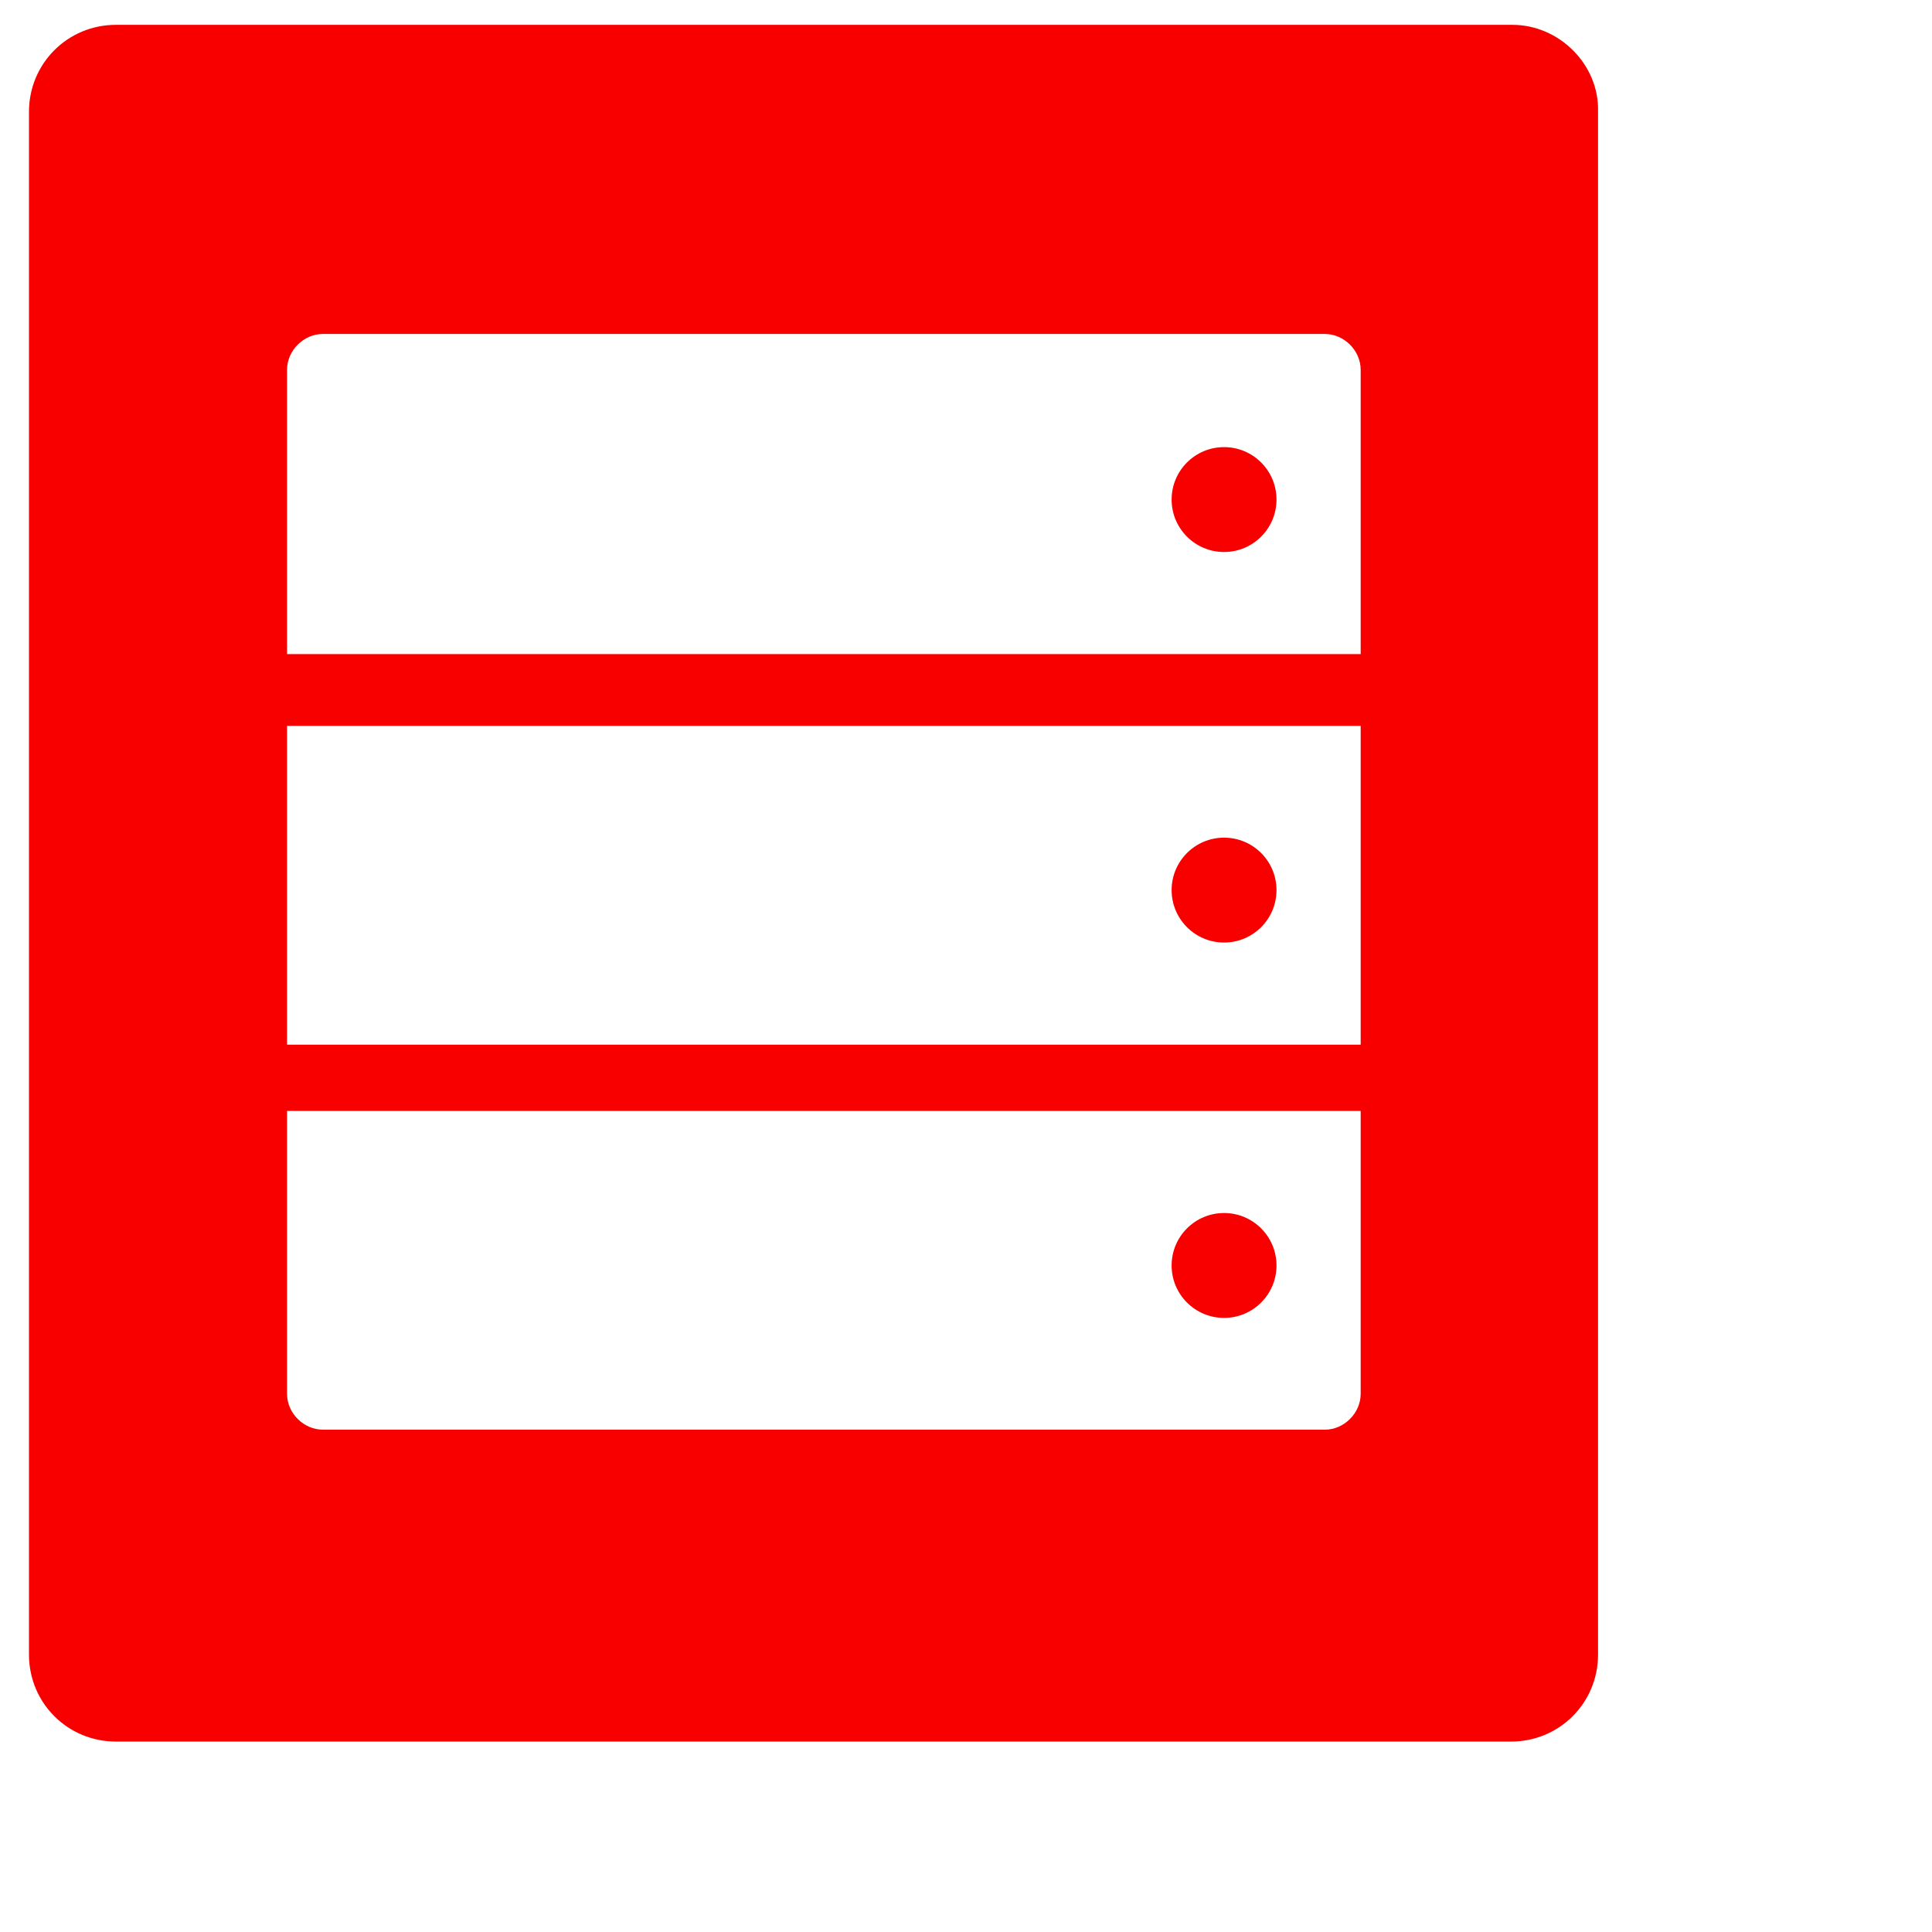
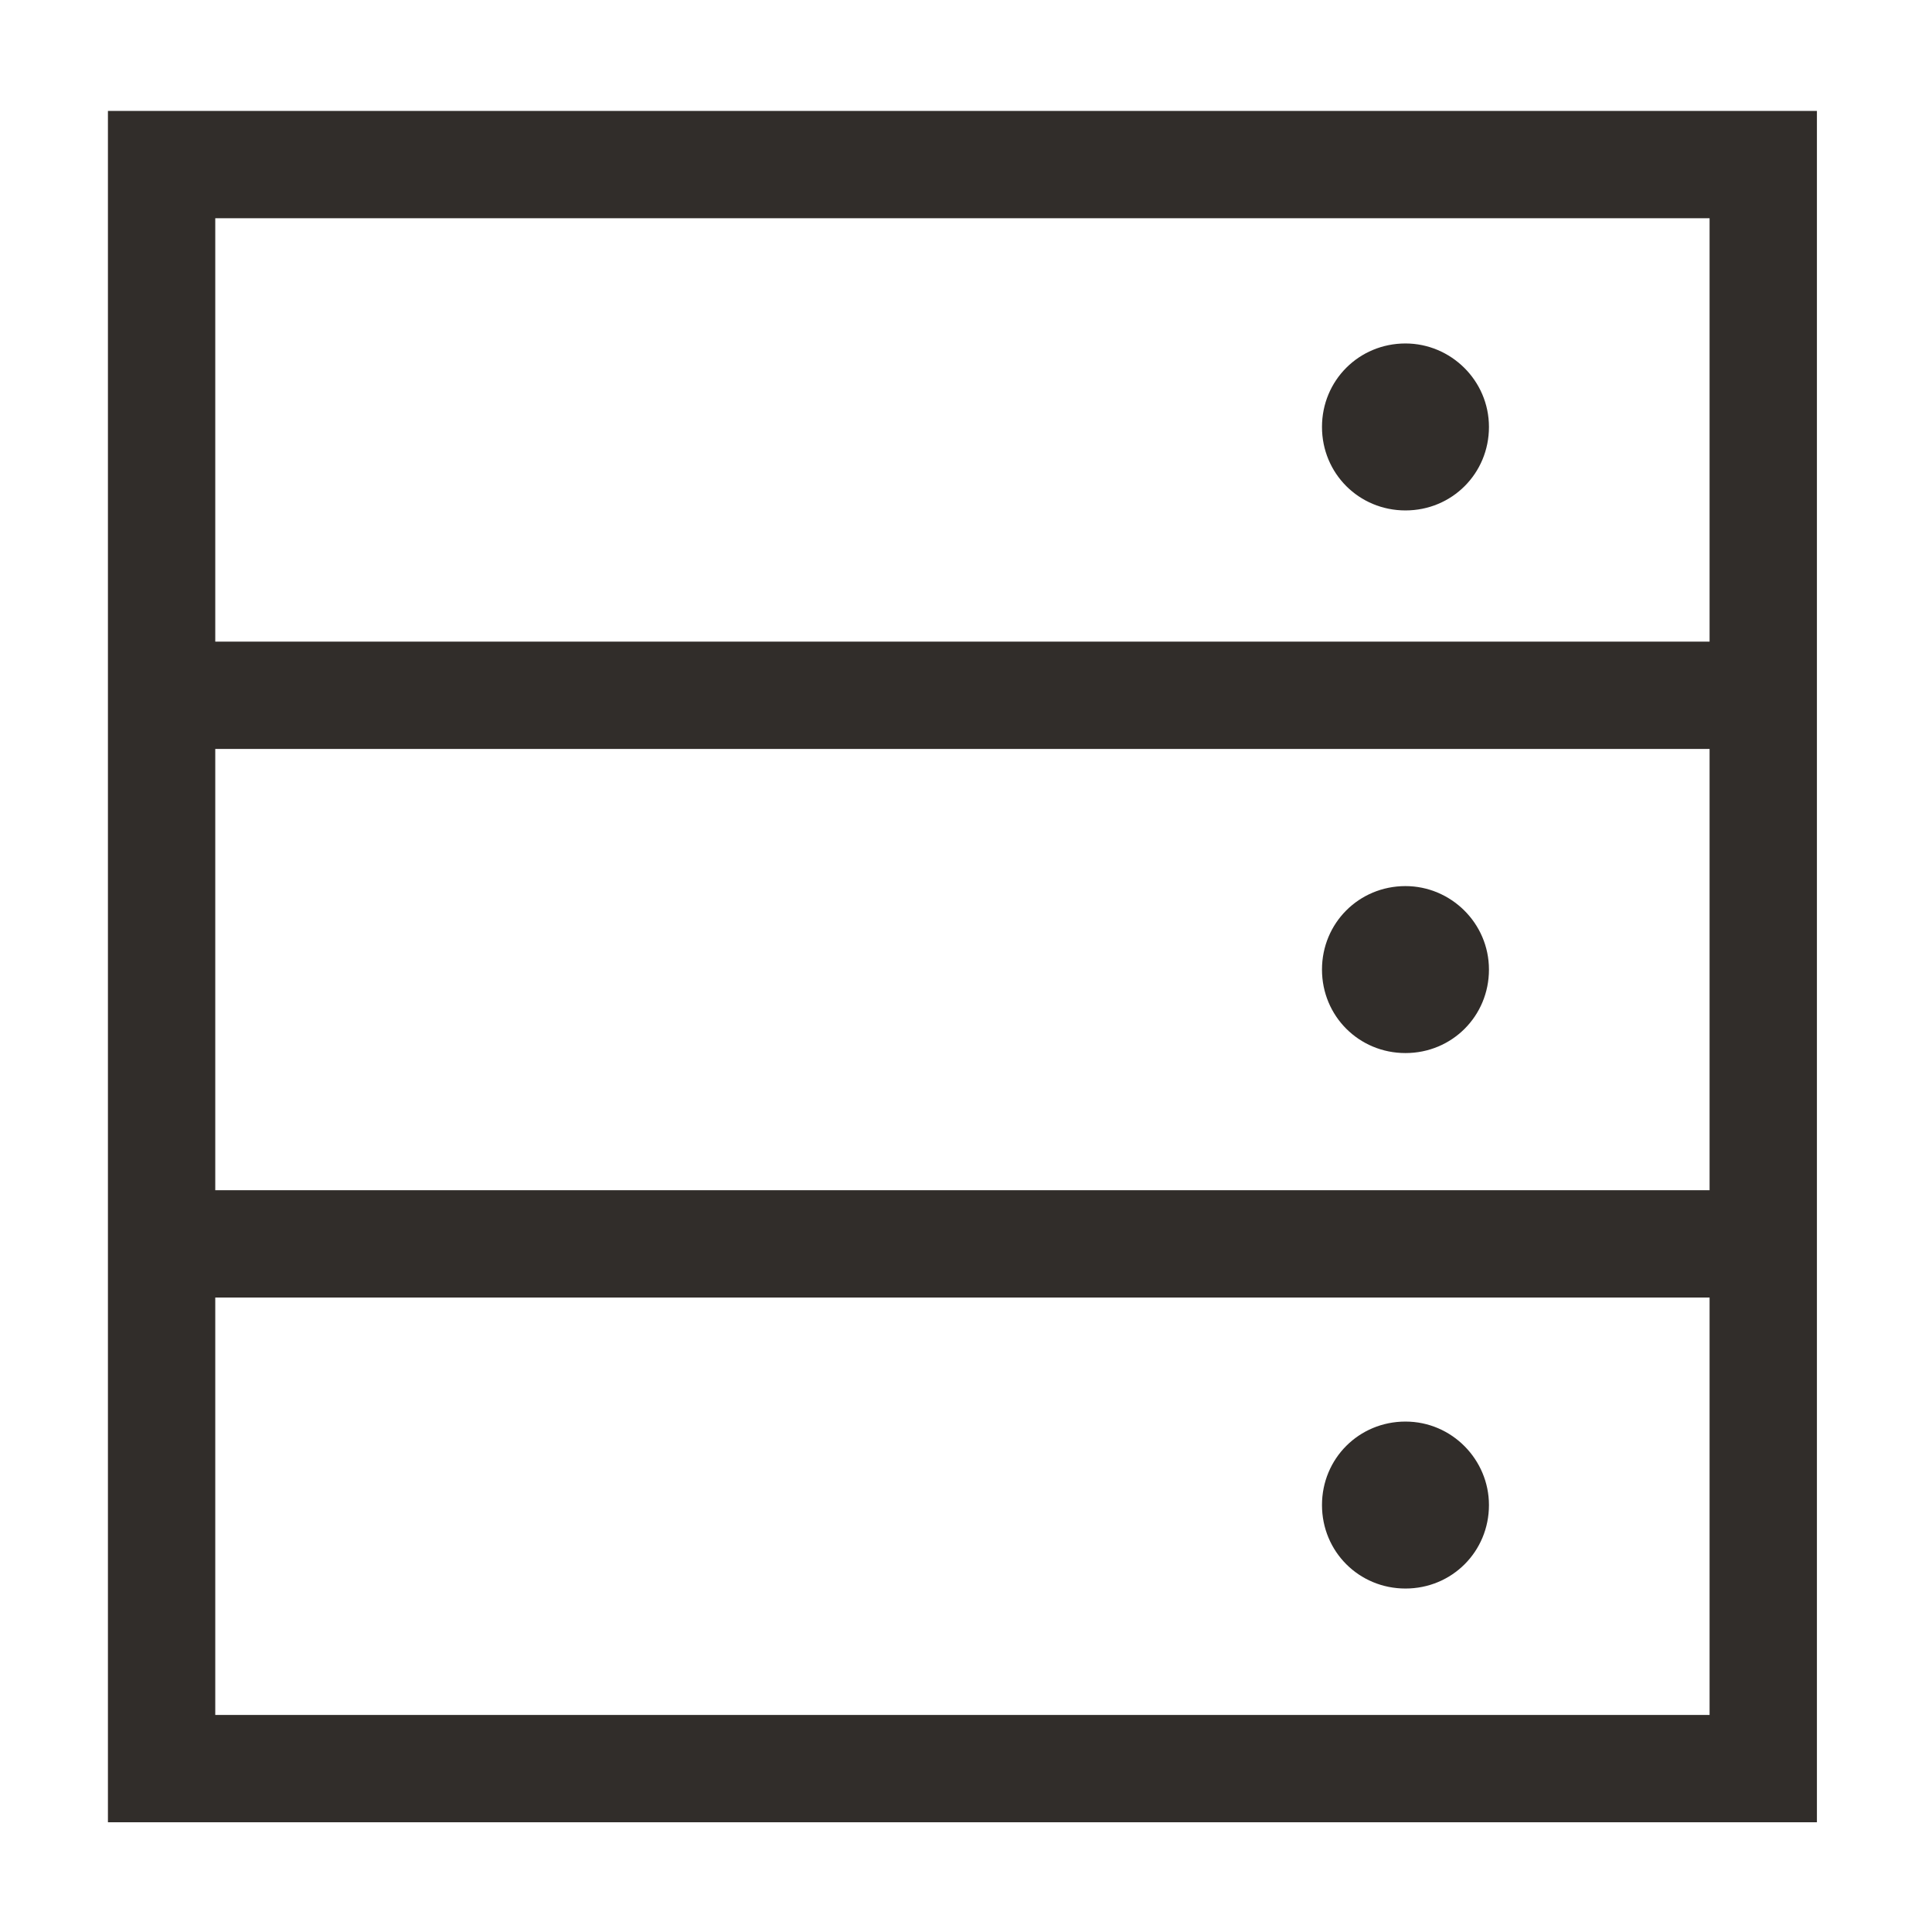
- <svg xmlns="http://www.w3.org/2000/svg" x="0" y="0" width="20px" height="20px" viewBox="85 80 140 140" xml:space="preserve">
-   <g>
-     <circle fill="#F80000" cx="173.7" cy="116.2" r="3.8" />
-     <circle fill="#F80000" cx="173.7" cy="144.5" r="3.8" />
-     <path fill="#F80000" d="M194.6,81.8H93.4c-3.5,0-6.3,2.8-6.3,6.3v111.8c0,3.5,2.8,6.3,6.3,6.3h101.1c3.5,0,6.3-2.8,6.3-6.3V88.1   C200.9,84.7,198,81.8,194.6,81.8z M183.6,181c0,1.4-1.2,2.6-2.6,2.6h-72.6c-1.4,0-2.6-1.2-2.6-2.6v-20.5h77.8V181z M183.6,155.7   h-77.8v-23.1h77.8V155.7z M183.6,127.4h-77.8v-20.6c0-1.4,1.2-2.6,2.6-2.6H181c1.4,0,2.6,1.2,2.6,2.6V127.4z" />
-     <circle fill="#F80000" cx="173.7" cy="171.7" r="3.8" />
-   </g>
+ <svg xmlns="http://www.w3.org/2000/svg" x="0" y="0" width="20px" height="20px" viewBox="0 0 161.9 162" xml:space="preserve">
+   <path fill="#312D2A" d="M124.8,126.2c0,3.9-3.1,7-7,7s-7-3.1-7-7c0-3.9,3.1-7,7-7S124.8,122.4,124.8,126.2z M117.8,74.3  c-3.9,0-7,3.1-7,7s3.1,7,7,7s7-3.1,7-7S121.6,74.3,117.8,74.3z M117.8,28.8c-3.9,0-7,3.1-7,7s3.1,7,7,7s7-3.1,7-7  S121.6,28.8,117.8,28.8z M152.3,9.3v143.5H9V9.3H152.3z M18,18.3v35.5h125.3V18.3H18z M18,62.8v37h125.3v-37H18z M143.3,143.8v-35  H18v35H143.3z" />
</svg>
